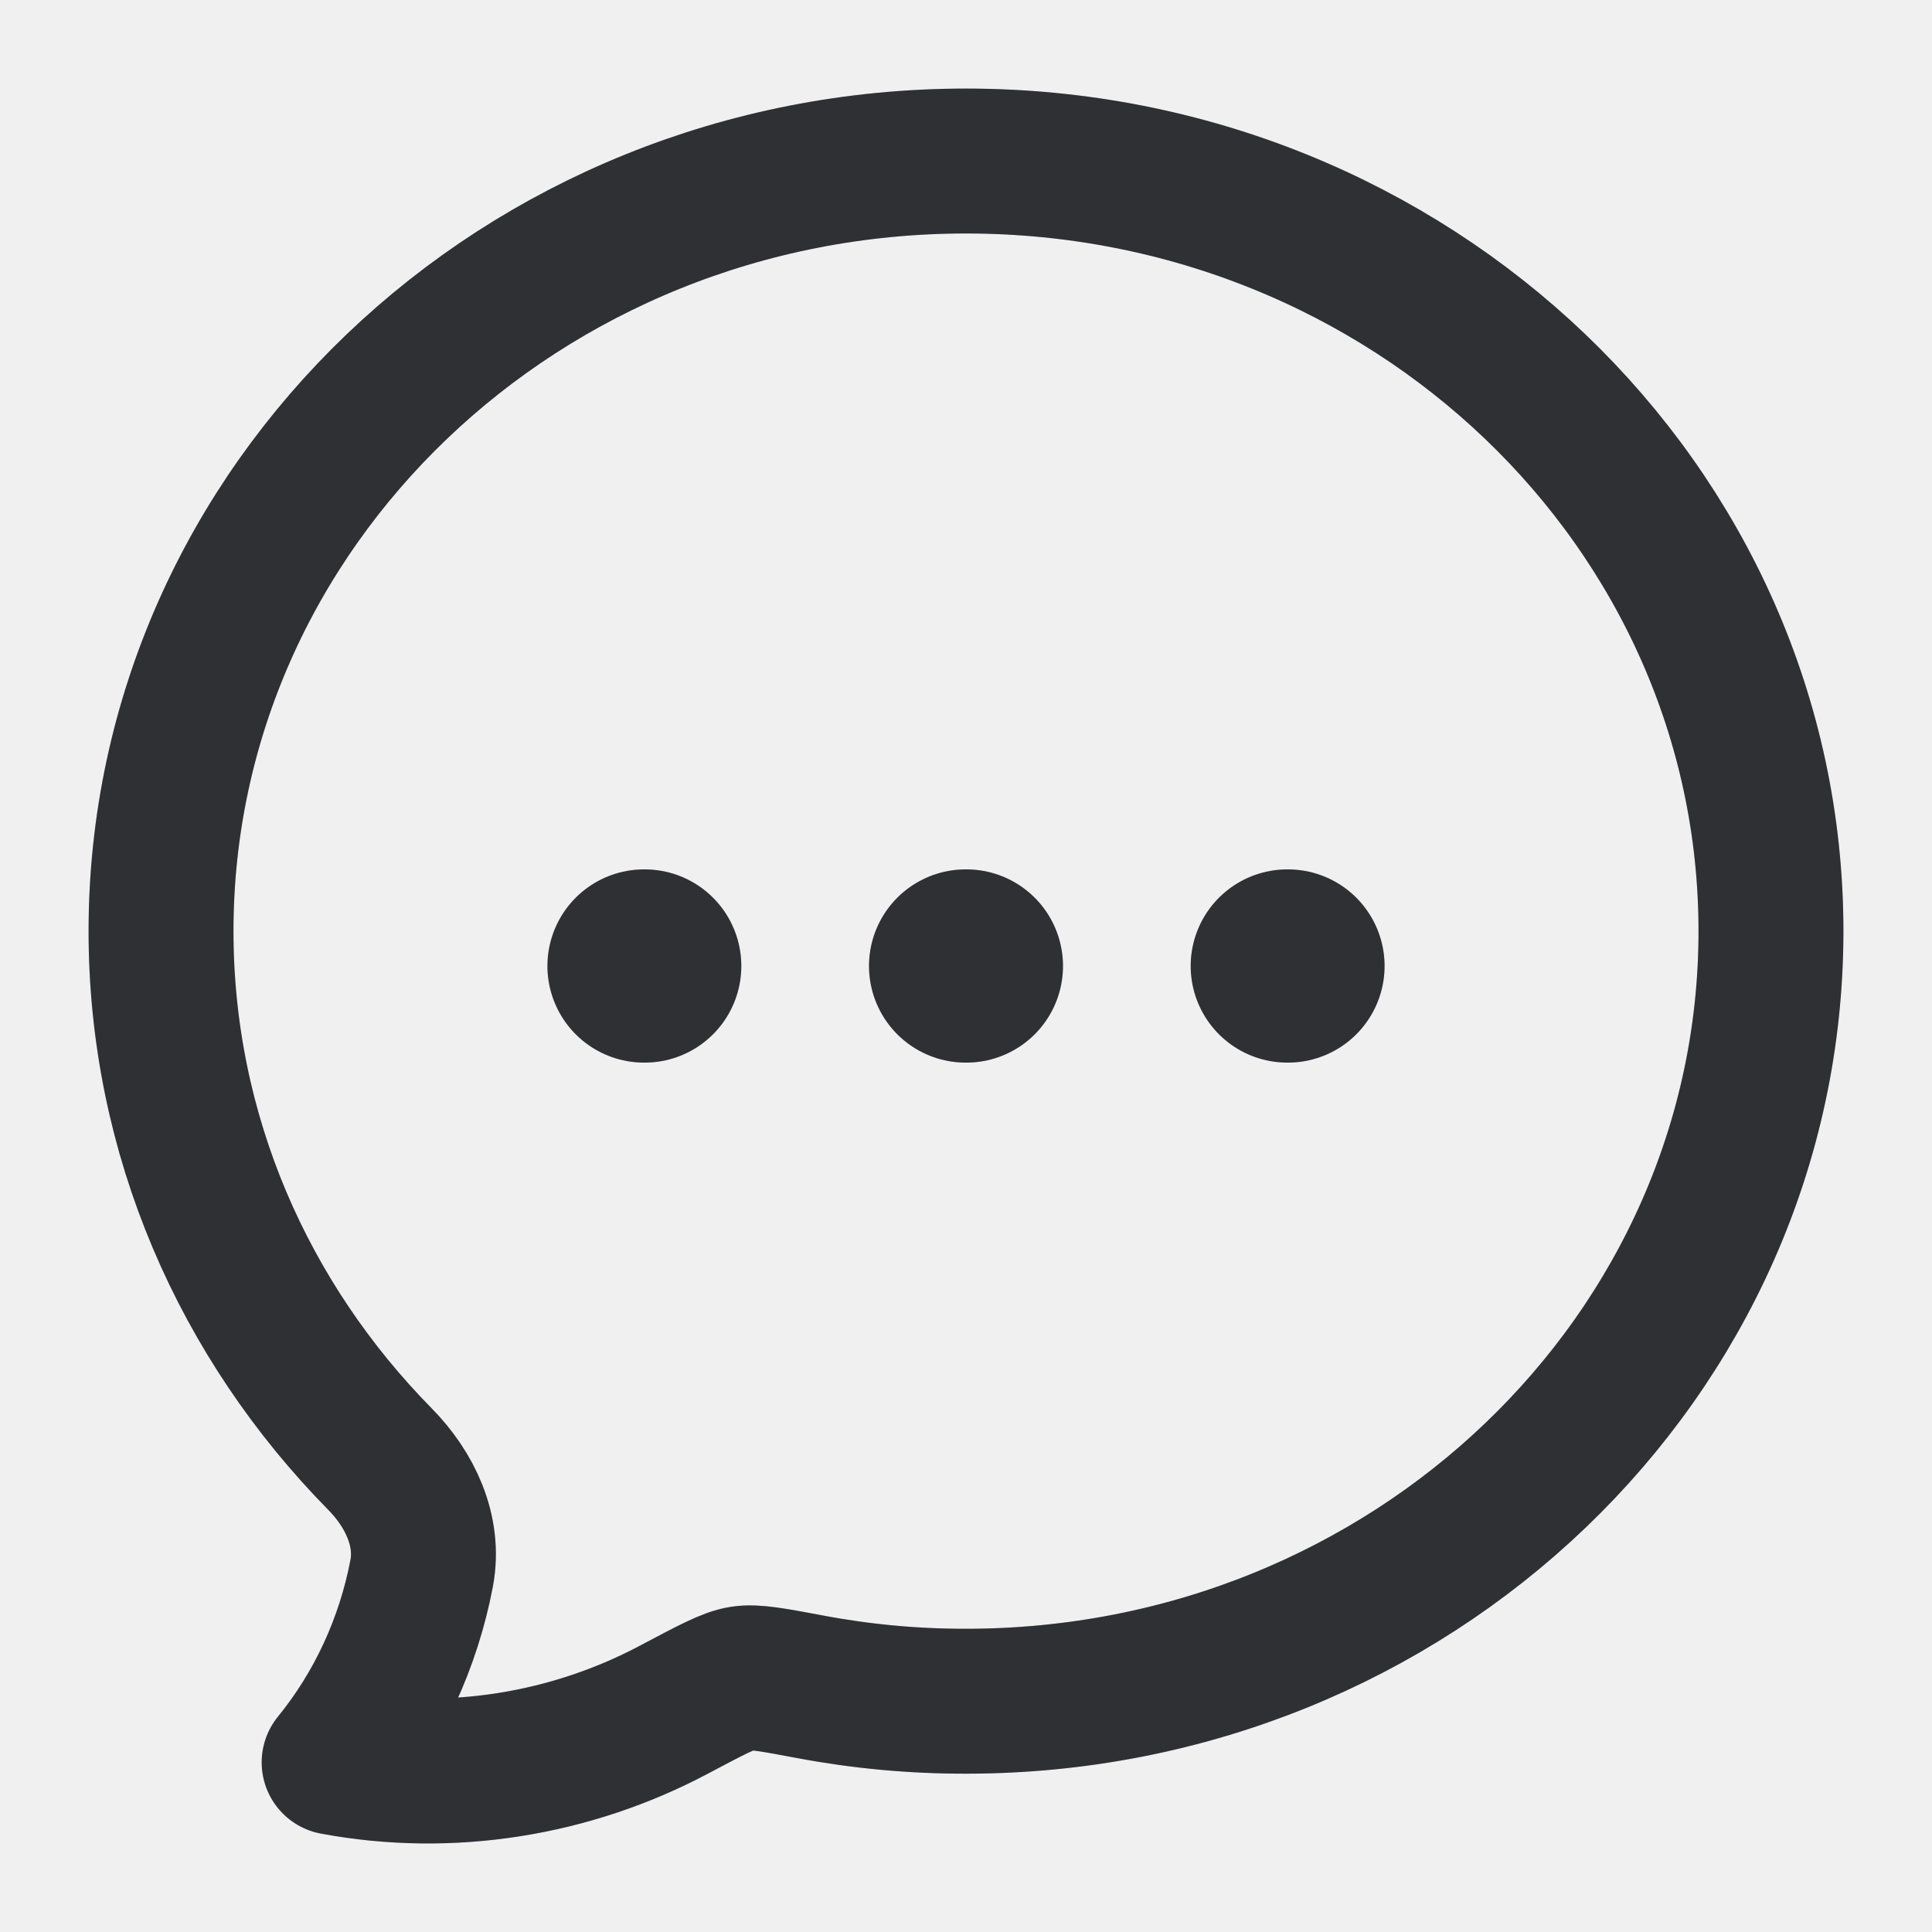
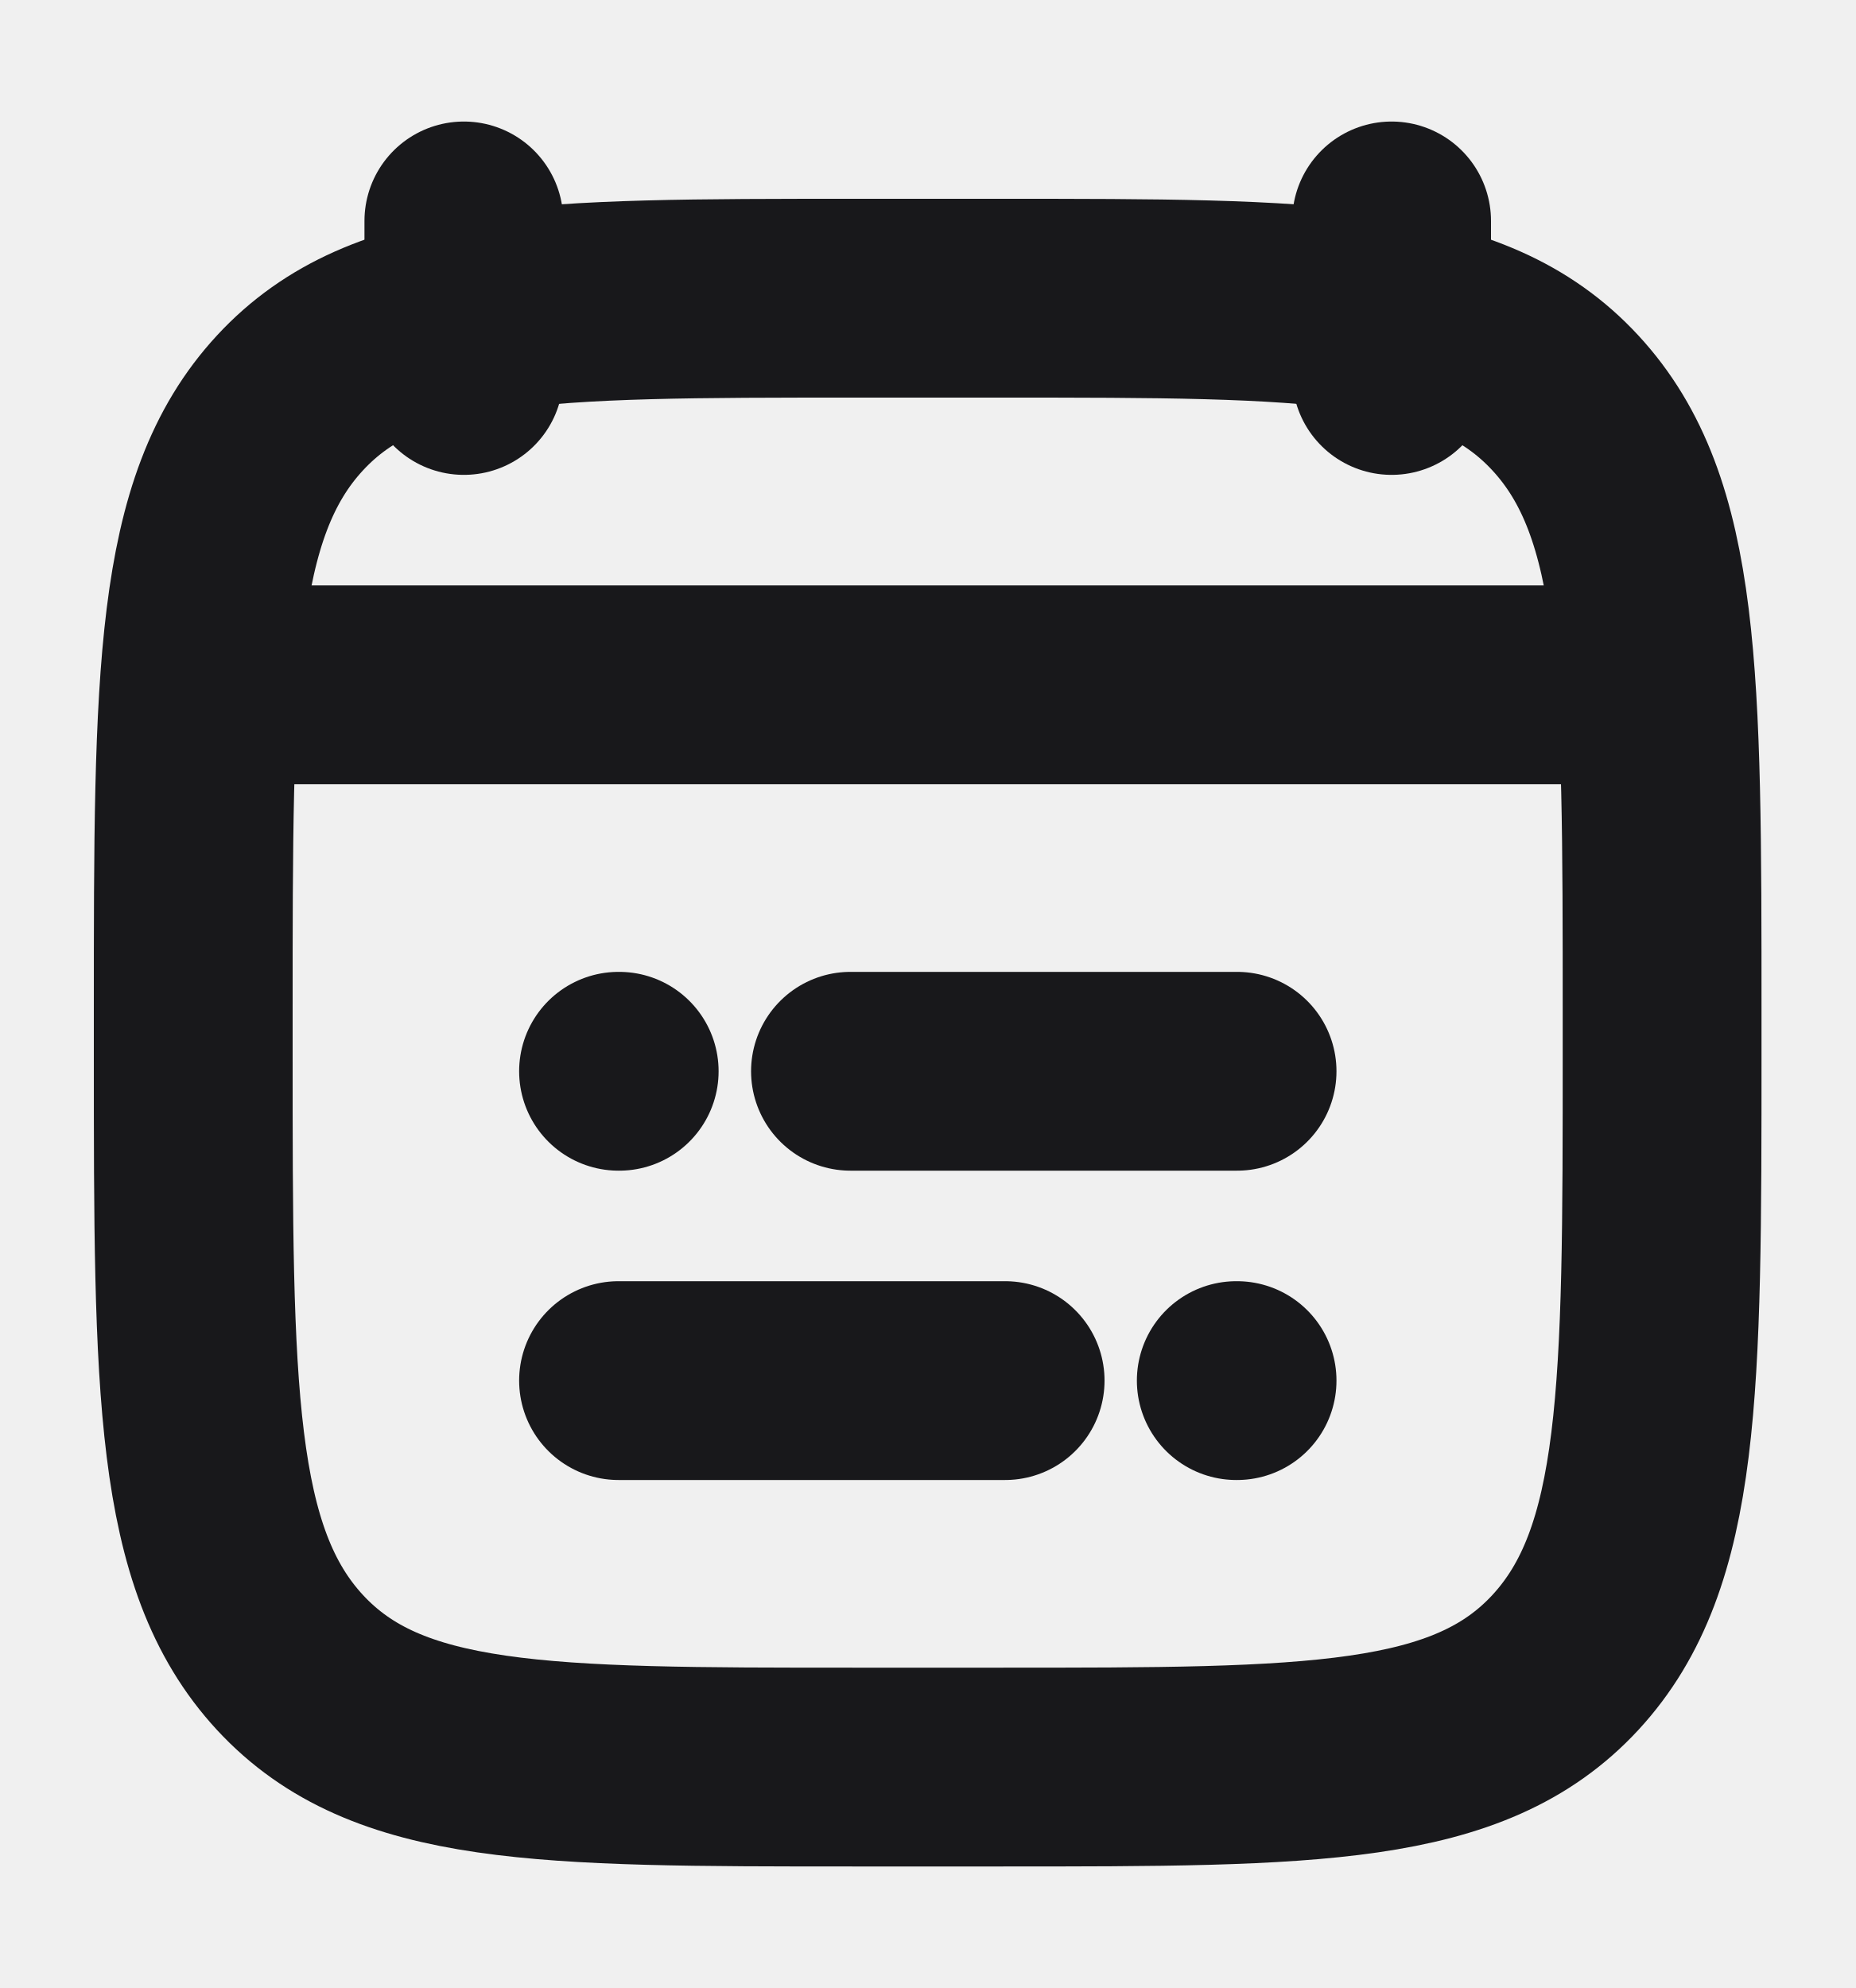
- <svg xmlns="http://www.w3.org/2000/svg" width="20" height="20" viewBox="0 0 20 20" fill="none">
-   <g clip-path="url(#clip0_474_15216)">
-     <path d="M18.333 9.639C18.333 14.041 14.602 17.611 10 17.611C9.459 17.612 8.919 17.562 8.388 17.462C8.005 17.39 7.814 17.354 7.68 17.375C7.547 17.395 7.358 17.496 6.979 17.697C5.908 18.266 4.66 18.468 3.459 18.244C3.916 17.683 4.227 17.009 4.365 16.287C4.448 15.846 4.242 15.417 3.932 15.103C2.528 13.676 1.667 11.754 1.667 9.639C1.667 5.236 5.398 1.667 10 1.667C14.602 1.667 18.333 5.236 18.333 9.639Z" stroke="#3A3C41" stroke-width="1.5" stroke-linejoin="round" />
-     <path d="M18.333 9.639C18.333 14.041 14.602 17.611 10 17.611C9.459 17.612 8.919 17.562 8.388 17.462C8.005 17.39 7.814 17.354 7.68 17.375C7.547 17.395 7.358 17.496 6.979 17.697C5.908 18.266 4.66 18.468 3.459 18.244C3.916 17.683 4.227 17.009 4.365 16.287C4.448 15.846 4.242 15.417 3.932 15.103C2.528 13.676 1.667 11.754 1.667 9.639C1.667 5.236 5.398 1.667 10 1.667C14.602 1.667 18.333 5.236 18.333 9.639Z" stroke="black" stroke-opacity="0.2" stroke-width="1.5" stroke-linejoin="round" />
-     <path d="M9.996 10H10.004M13.326 10H13.333M6.667 10H6.674" stroke="#3A3C41" stroke-width="2" stroke-linecap="round" stroke-linejoin="round" />
-     <path d="M9.996 10H10.004M13.326 10H13.333M6.667 10H6.674" stroke="black" stroke-opacity="0.2" stroke-width="2" stroke-linecap="round" stroke-linejoin="round" />
+ <svg xmlns="http://www.w3.org/2000/svg" width="14" height="15" viewBox="0 0 14 15" fill="none">
+   <g clip-path="url(#clip0_470_27677)">
+     <path d="M6.417 8.083H9.334M4.667 8.083H4.672M7.584 10.417H4.667M9.334 10.417H9.328" stroke="#18181B" stroke-width="1.5" stroke-linecap="round" stroke-linejoin="round" />
+     <path d="M10.5 1.667V2.833M3.5 1.667V2.833" stroke="#18181B" stroke-width="1.5" stroke-linecap="round" stroke-linejoin="round" />
+     <path d="M1.458 7.642C1.458 5.1 1.458 3.829 2.188 3.04C2.919 2.25 4.094 2.25 6.446 2.25H7.554C9.905 2.25 11.081 2.25 11.811 3.04C12.541 3.829 12.541 5.1 12.541 7.642V7.941C12.541 10.483 12.541 11.754 11.811 12.544C11.081 13.333 9.905 13.333 7.554 13.333H6.446C4.094 13.333 2.919 13.333 2.188 12.544C1.458 11.754 1.458 10.483 1.458 7.941V7.642Z" stroke="#18181B" stroke-width="1.5" stroke-linecap="round" stroke-linejoin="round" />
+     <path d="M1.75 5.167H12.25" stroke="#18181B" stroke-width="1.5" stroke-linecap="round" stroke-linejoin="round" />
  </g>
  <defs>
-     <clipPath id="clip0_474_15216">
-       <rect width="20" height="20" fill="white" />
+     <clipPath id="clip0_470_27677">
+       <rect width="14" height="14" fill="white" transform="translate(0 0.5)" />
    </clipPath>
  </defs>
</svg>
